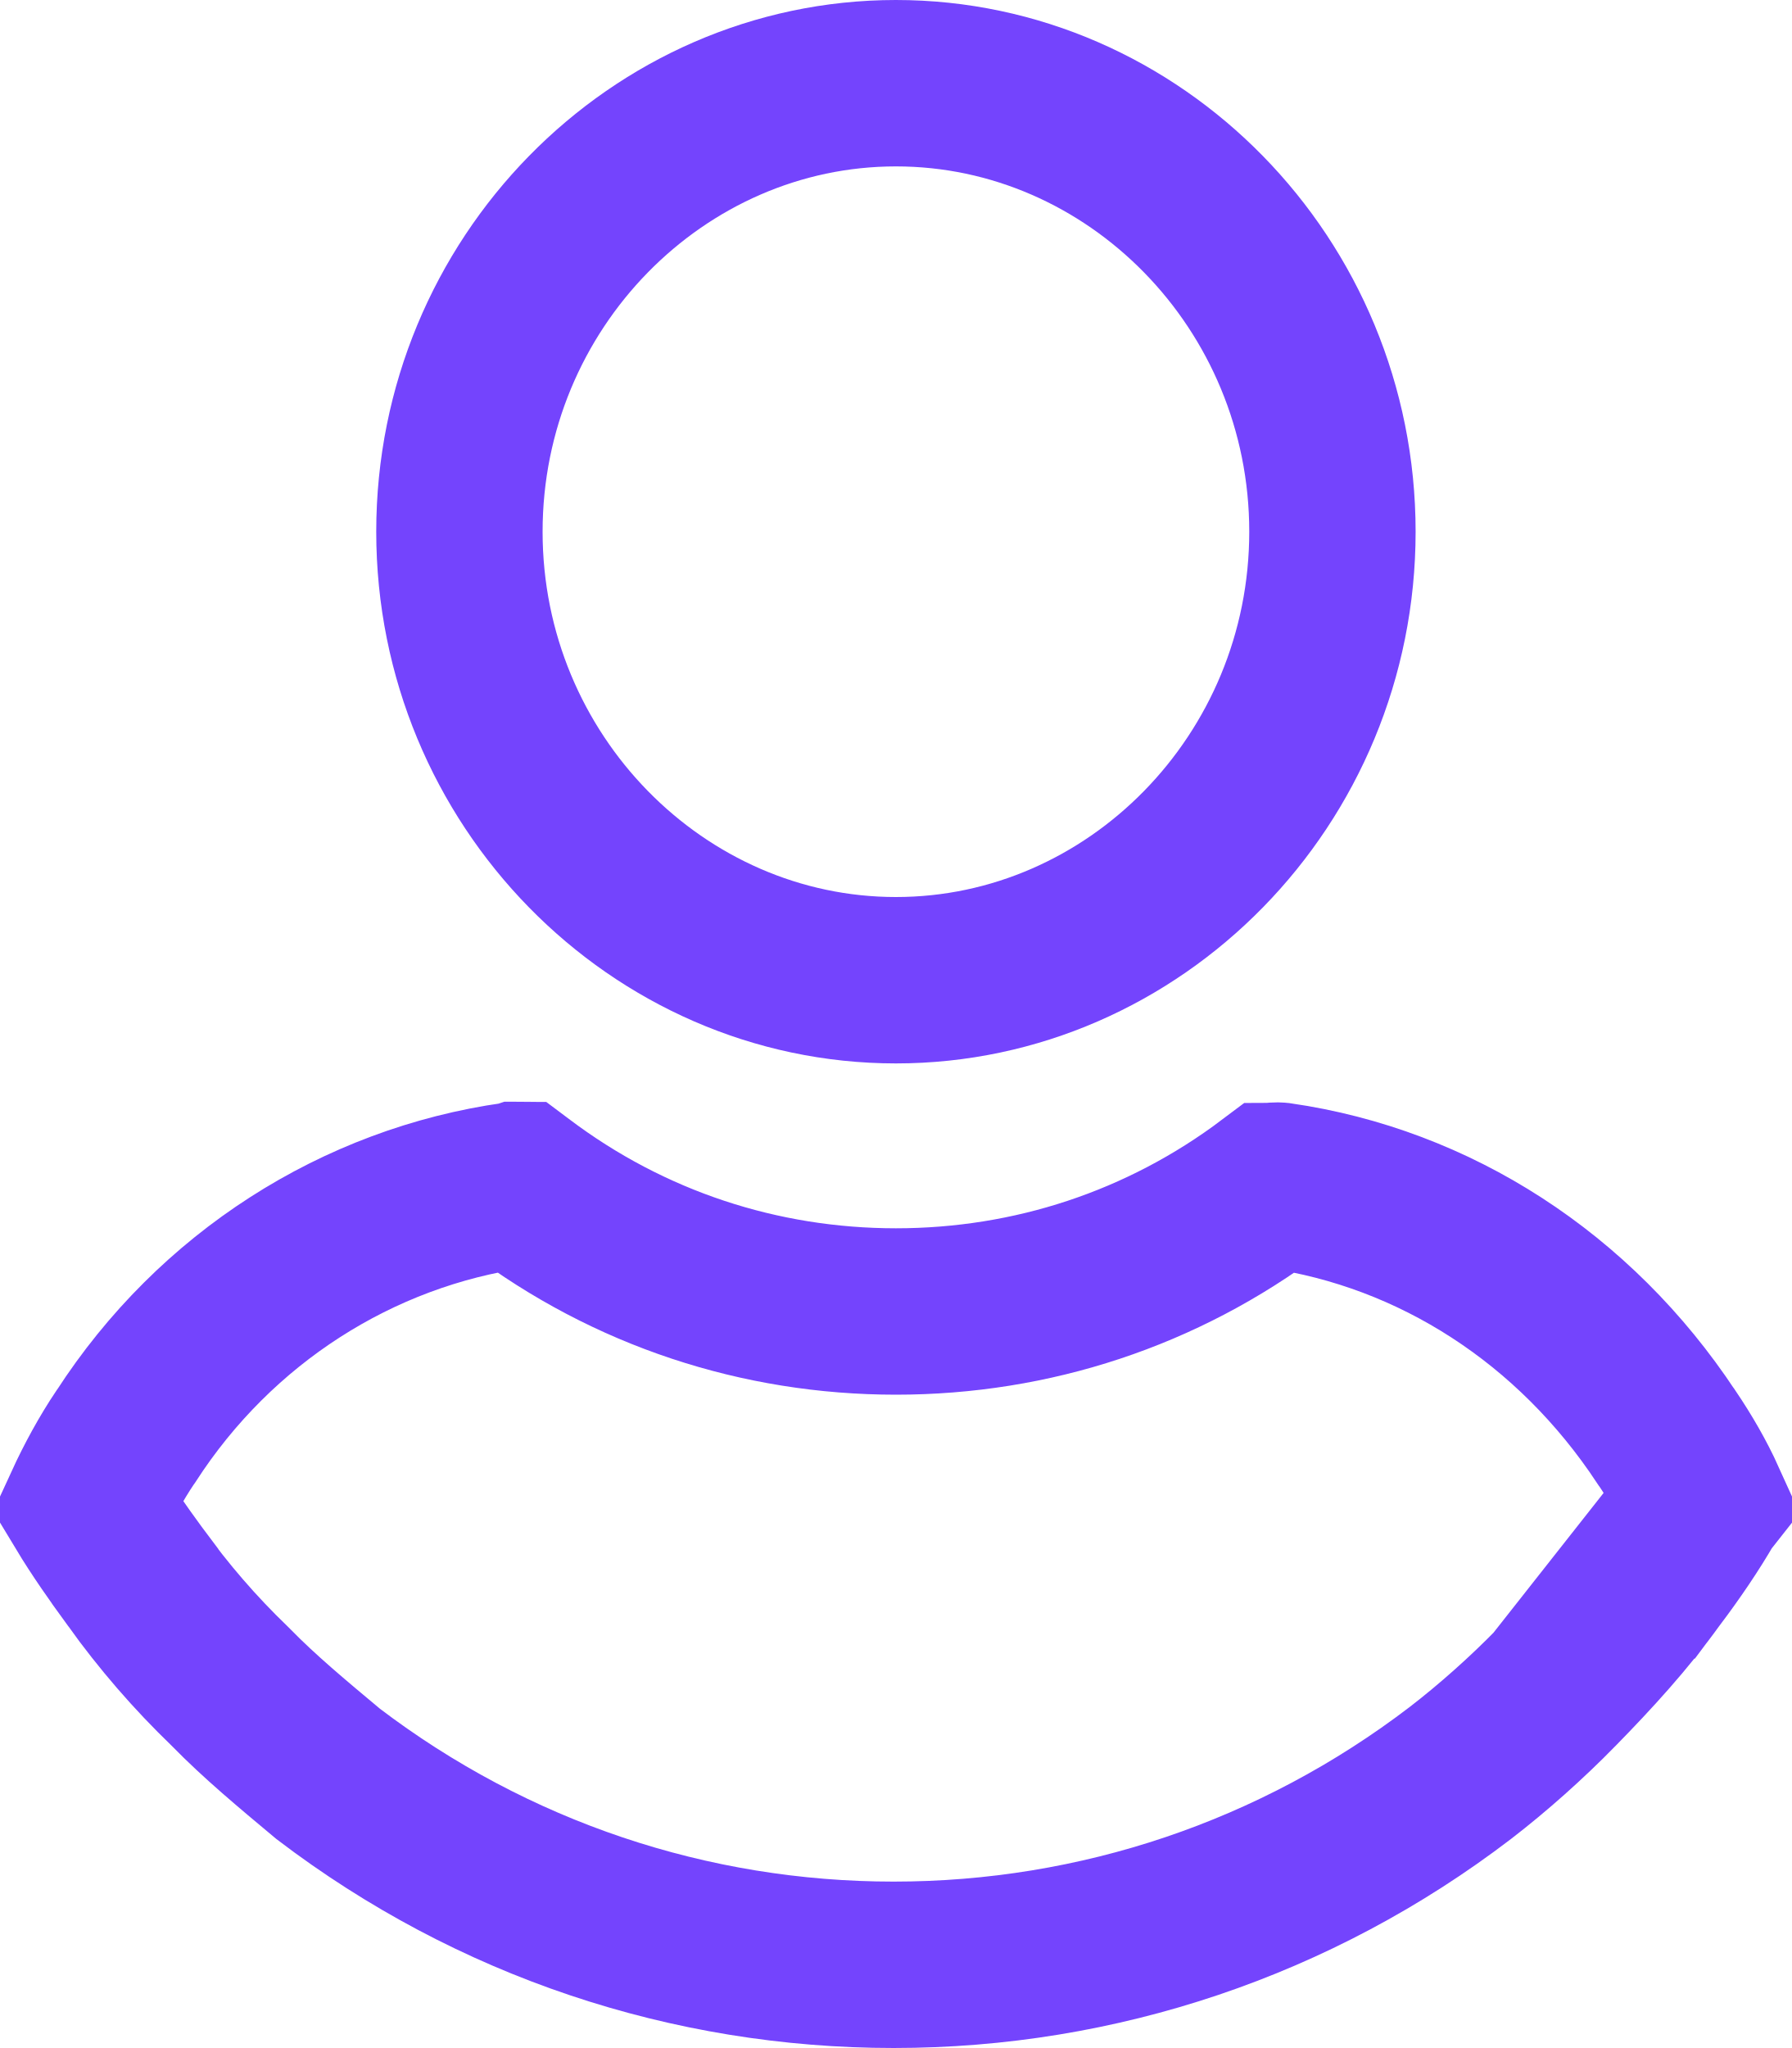
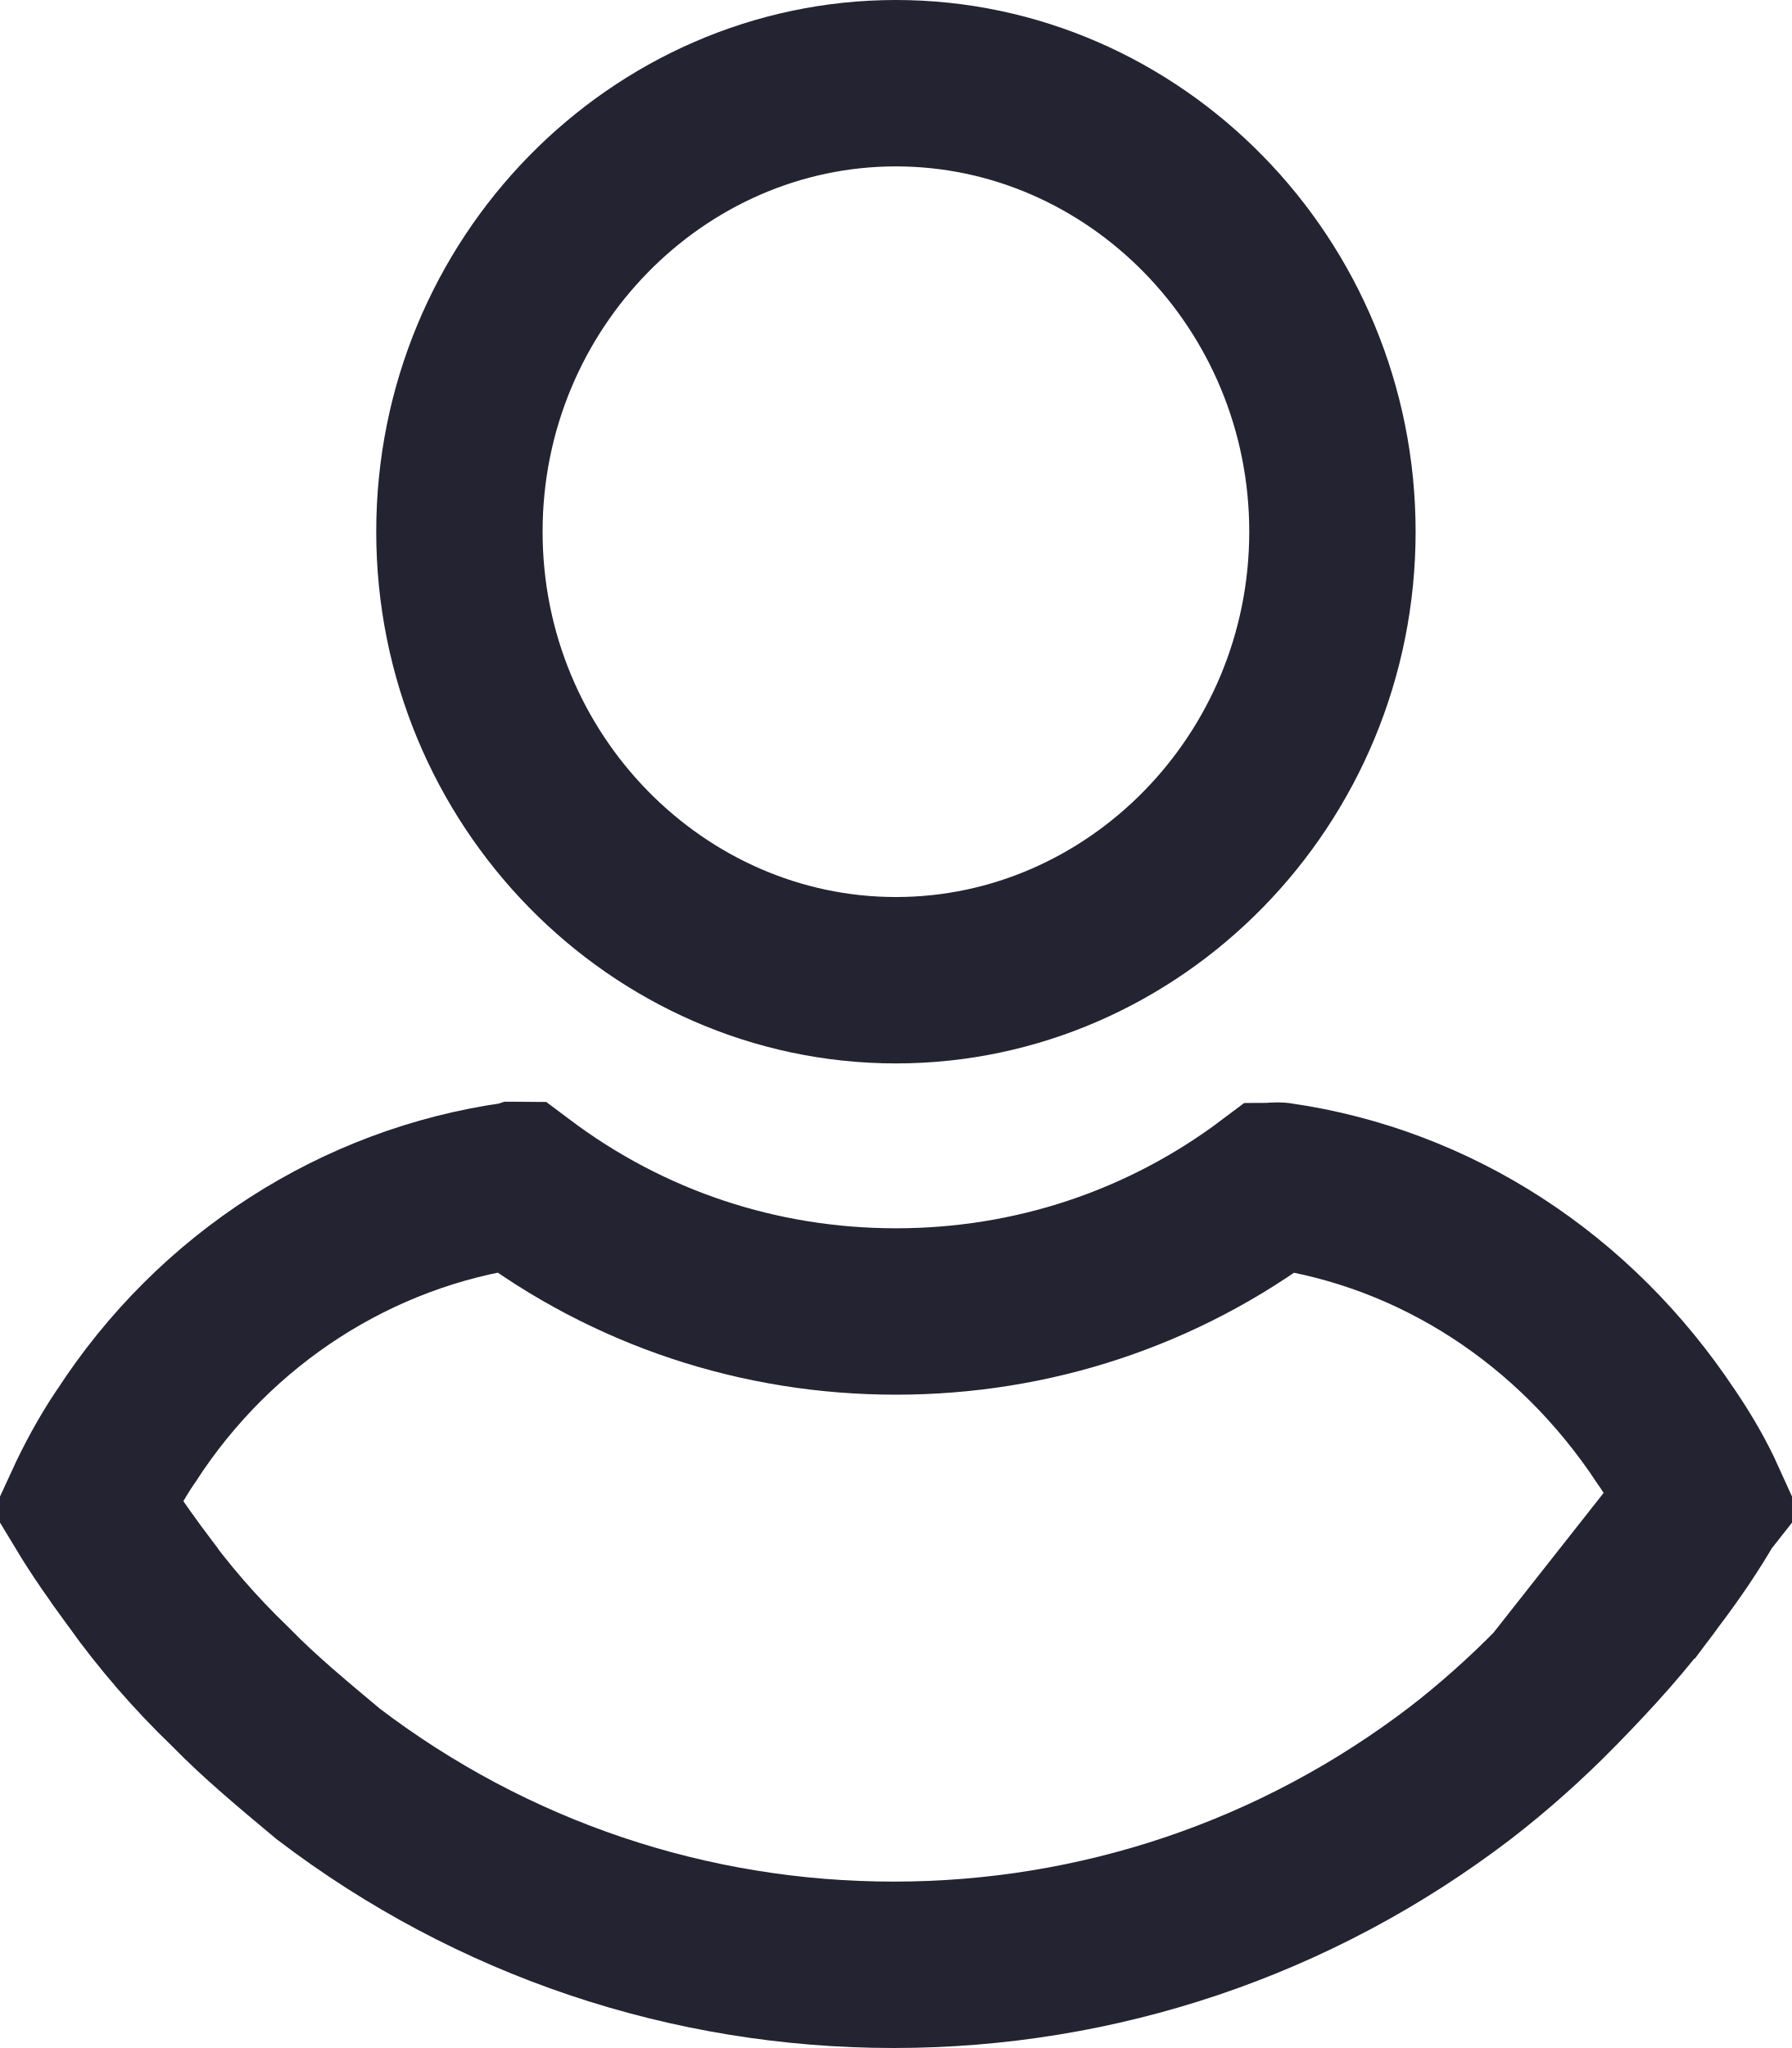
<svg xmlns="http://www.w3.org/2000/svg" width="14" height="16" viewBox="0 0 14 16" fill="none">
-   <path d="M10.412 4.154C10.412 6.095 8.863 7.658 7.001 7.658C5.14 7.658 3.59 6.095 3.59 4.154C3.59 2.213 5.14 0.65 7.001 0.65C8.863 0.65 10.412 2.213 10.412 4.154Z" stroke="#7444FD" stroke-width="1.3" />
-   <path d="M13.307 11.729C13.194 11.925 13.065 12.113 12.919 12.308L12.918 12.308L12.911 12.318C12.691 12.624 12.434 12.905 12.158 13.187L13.307 11.729ZM13.307 11.729C13.23 11.559 13.134 11.393 13.024 11.23L13.02 11.225L13.02 11.225C12.305 10.143 11.213 9.439 9.994 9.263C9.974 9.261 9.957 9.263 9.944 9.266C9.943 9.266 9.941 9.267 9.94 9.267C9.082 9.913 8.06 10.246 7.001 10.246C5.94 10.246 4.915 9.911 4.056 9.262L4.052 9.259C4.052 9.259 4.052 9.259 4.052 9.259C4.051 9.259 4.051 9.259 4.049 9.258C4.048 9.258 4.048 9.257 4.047 9.257L4.044 9.258L4.024 9.26C2.795 9.433 1.683 10.141 0.986 11.219L0.978 11.23L0.978 11.23C0.869 11.392 0.766 11.581 0.681 11.766C0.792 11.95 0.924 12.138 1.053 12.314L1.056 12.318L1.056 12.319C1.282 12.633 1.523 12.911 1.795 13.173L1.802 13.18L1.809 13.187C2.027 13.41 2.281 13.622 2.565 13.859C3.85 14.837 5.392 15.35 6.983 15.35C8.579 15.35 10.125 14.834 11.412 13.851C11.669 13.653 11.93 13.42 12.158 13.187L13.307 11.729Z" stroke="#7444FD" stroke-width="1.3" />
+   <path d="M10.412 4.154C10.412 6.095 8.863 7.658 7.001 7.658C5.14 7.658 3.59 6.095 3.59 4.154C3.59 2.213 5.14 0.65 7.001 0.65C8.863 0.65 10.412 2.213 10.412 4.154Z" stroke="#242331" stroke-width="1.3" />
+   <path d="M13.307 11.729C13.194 11.925 13.065 12.113 12.919 12.308L12.918 12.308L12.911 12.318C12.691 12.624 12.434 12.905 12.158 13.187L13.307 11.729ZM13.307 11.729C13.23 11.559 13.134 11.393 13.024 11.23L13.02 11.225L13.02 11.225C12.305 10.143 11.213 9.439 9.994 9.263C9.974 9.261 9.957 9.263 9.944 9.266C9.943 9.266 9.941 9.267 9.94 9.267C9.082 9.913 8.06 10.246 7.001 10.246C5.94 10.246 4.915 9.911 4.056 9.262L4.052 9.259C4.052 9.259 4.052 9.259 4.052 9.259C4.051 9.259 4.051 9.259 4.049 9.258C4.048 9.258 4.048 9.257 4.047 9.257L4.044 9.258L4.024 9.26C2.795 9.433 1.683 10.141 0.986 11.219L0.978 11.23L0.978 11.23C0.869 11.392 0.766 11.581 0.681 11.766C0.792 11.95 0.924 12.138 1.053 12.314L1.056 12.318L1.056 12.319C1.282 12.633 1.523 12.911 1.795 13.173L1.802 13.18L1.809 13.187C2.027 13.41 2.281 13.622 2.565 13.859C3.85 14.837 5.392 15.35 6.983 15.35C8.579 15.35 10.125 14.834 11.412 13.851C11.669 13.653 11.93 13.42 12.158 13.187L13.307 11.729Z" stroke="#242331" stroke-width="1.3" />
</svg>
